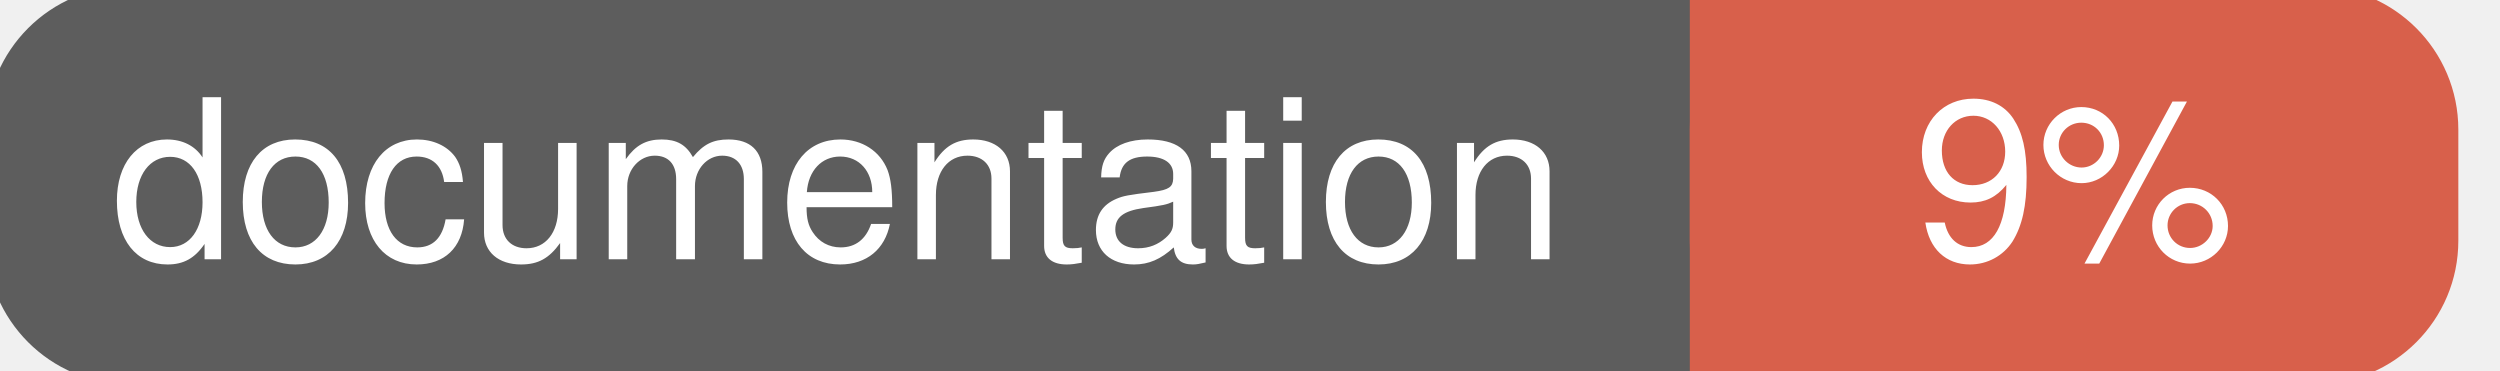
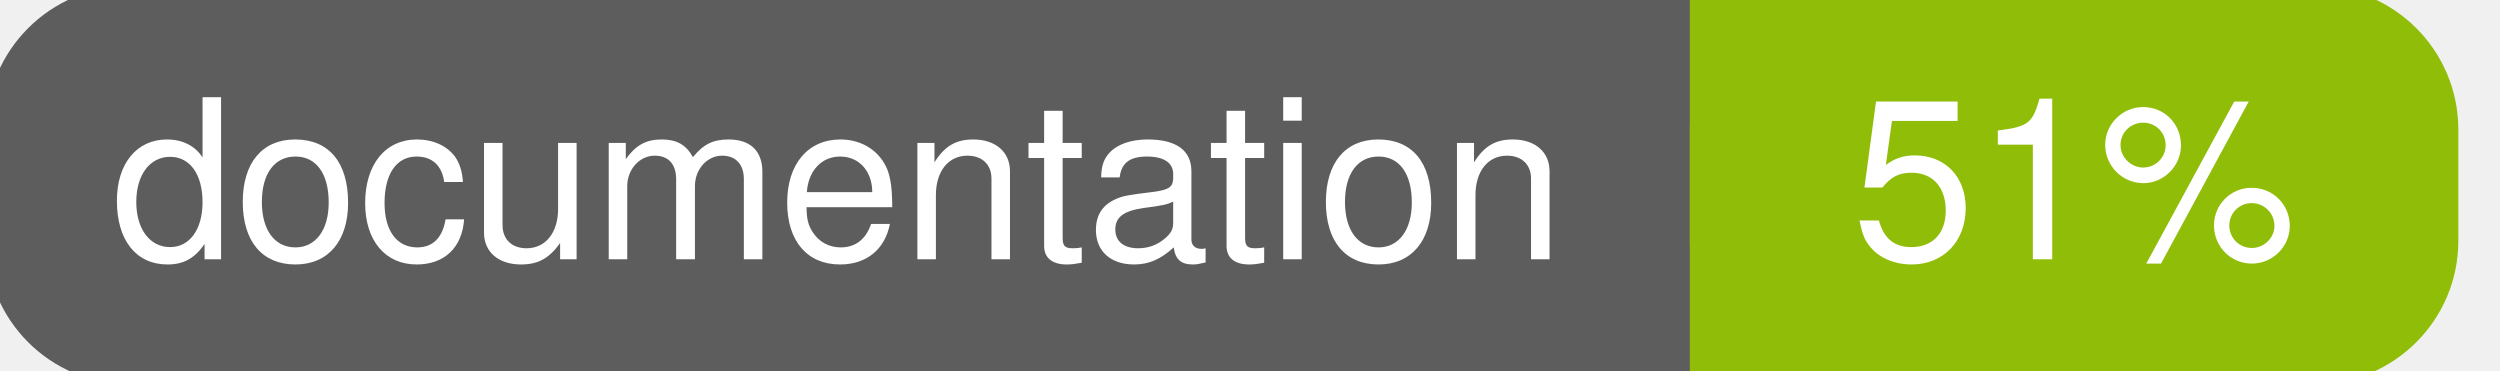
<svg xmlns="http://www.w3.org/2000/svg" width="135" height="20">
  <g>
    <rect id="svg_1" height="20" width="130" y="0" x="0" stroke-width="1.5" stroke="#5d5d5d" fill="#5d5d5d" rx="7" ry="7" />
-     <rect id="svg_2" height="20" width="40" y="0" x="92" stroke-width="1.5" stroke="#d8604b" fill="#d8604b" rx="7" ry="7" />
-     <rect id="svg_3" height="20" width="22" y="0" x="92" stroke-width="1.5" stroke="#d8604b" fill="#d8604b" />
+     <rect id="svg_2" height="20" width="40" y="0" x="92" stroke-width="1.5" stroke="#8fbd08" fill="#8fbd08" rx="7" ry="7" />
+     <rect id="svg_3" height="20" width="22" y="0" x="92" stroke-width="1.5" stroke="#8fbd08" fill="#8fbd08" />
    <text xml:space="preserve" text-anchor="start" font-family="Helvetica, Arial, sans-serif" font-size="12" id="svg_4" y="14" x="6" stroke-width="0" stroke="#5d5d5d" fill="#ffffff">documentation</text>
-     <text xml:space="preserve" text-anchor="middle" font-family="Helvetica, Arial, sans-serif" font-size="12" id="svg_5" y="14" x="112" stroke-width="0" stroke="#5d5d5d" fill="#ffffff" style="text-anchor: middle">9%</text>
+     <text xml:space="preserve" text-anchor="middle" font-family="Helvetica, Arial, sans-serif" font-size="12" id="svg_5" y="14" x="112" stroke-width="0" stroke="#5d5d5d" fill="#ffffff" style="text-anchor: middle">51%</text>
  </g>
</svg>
